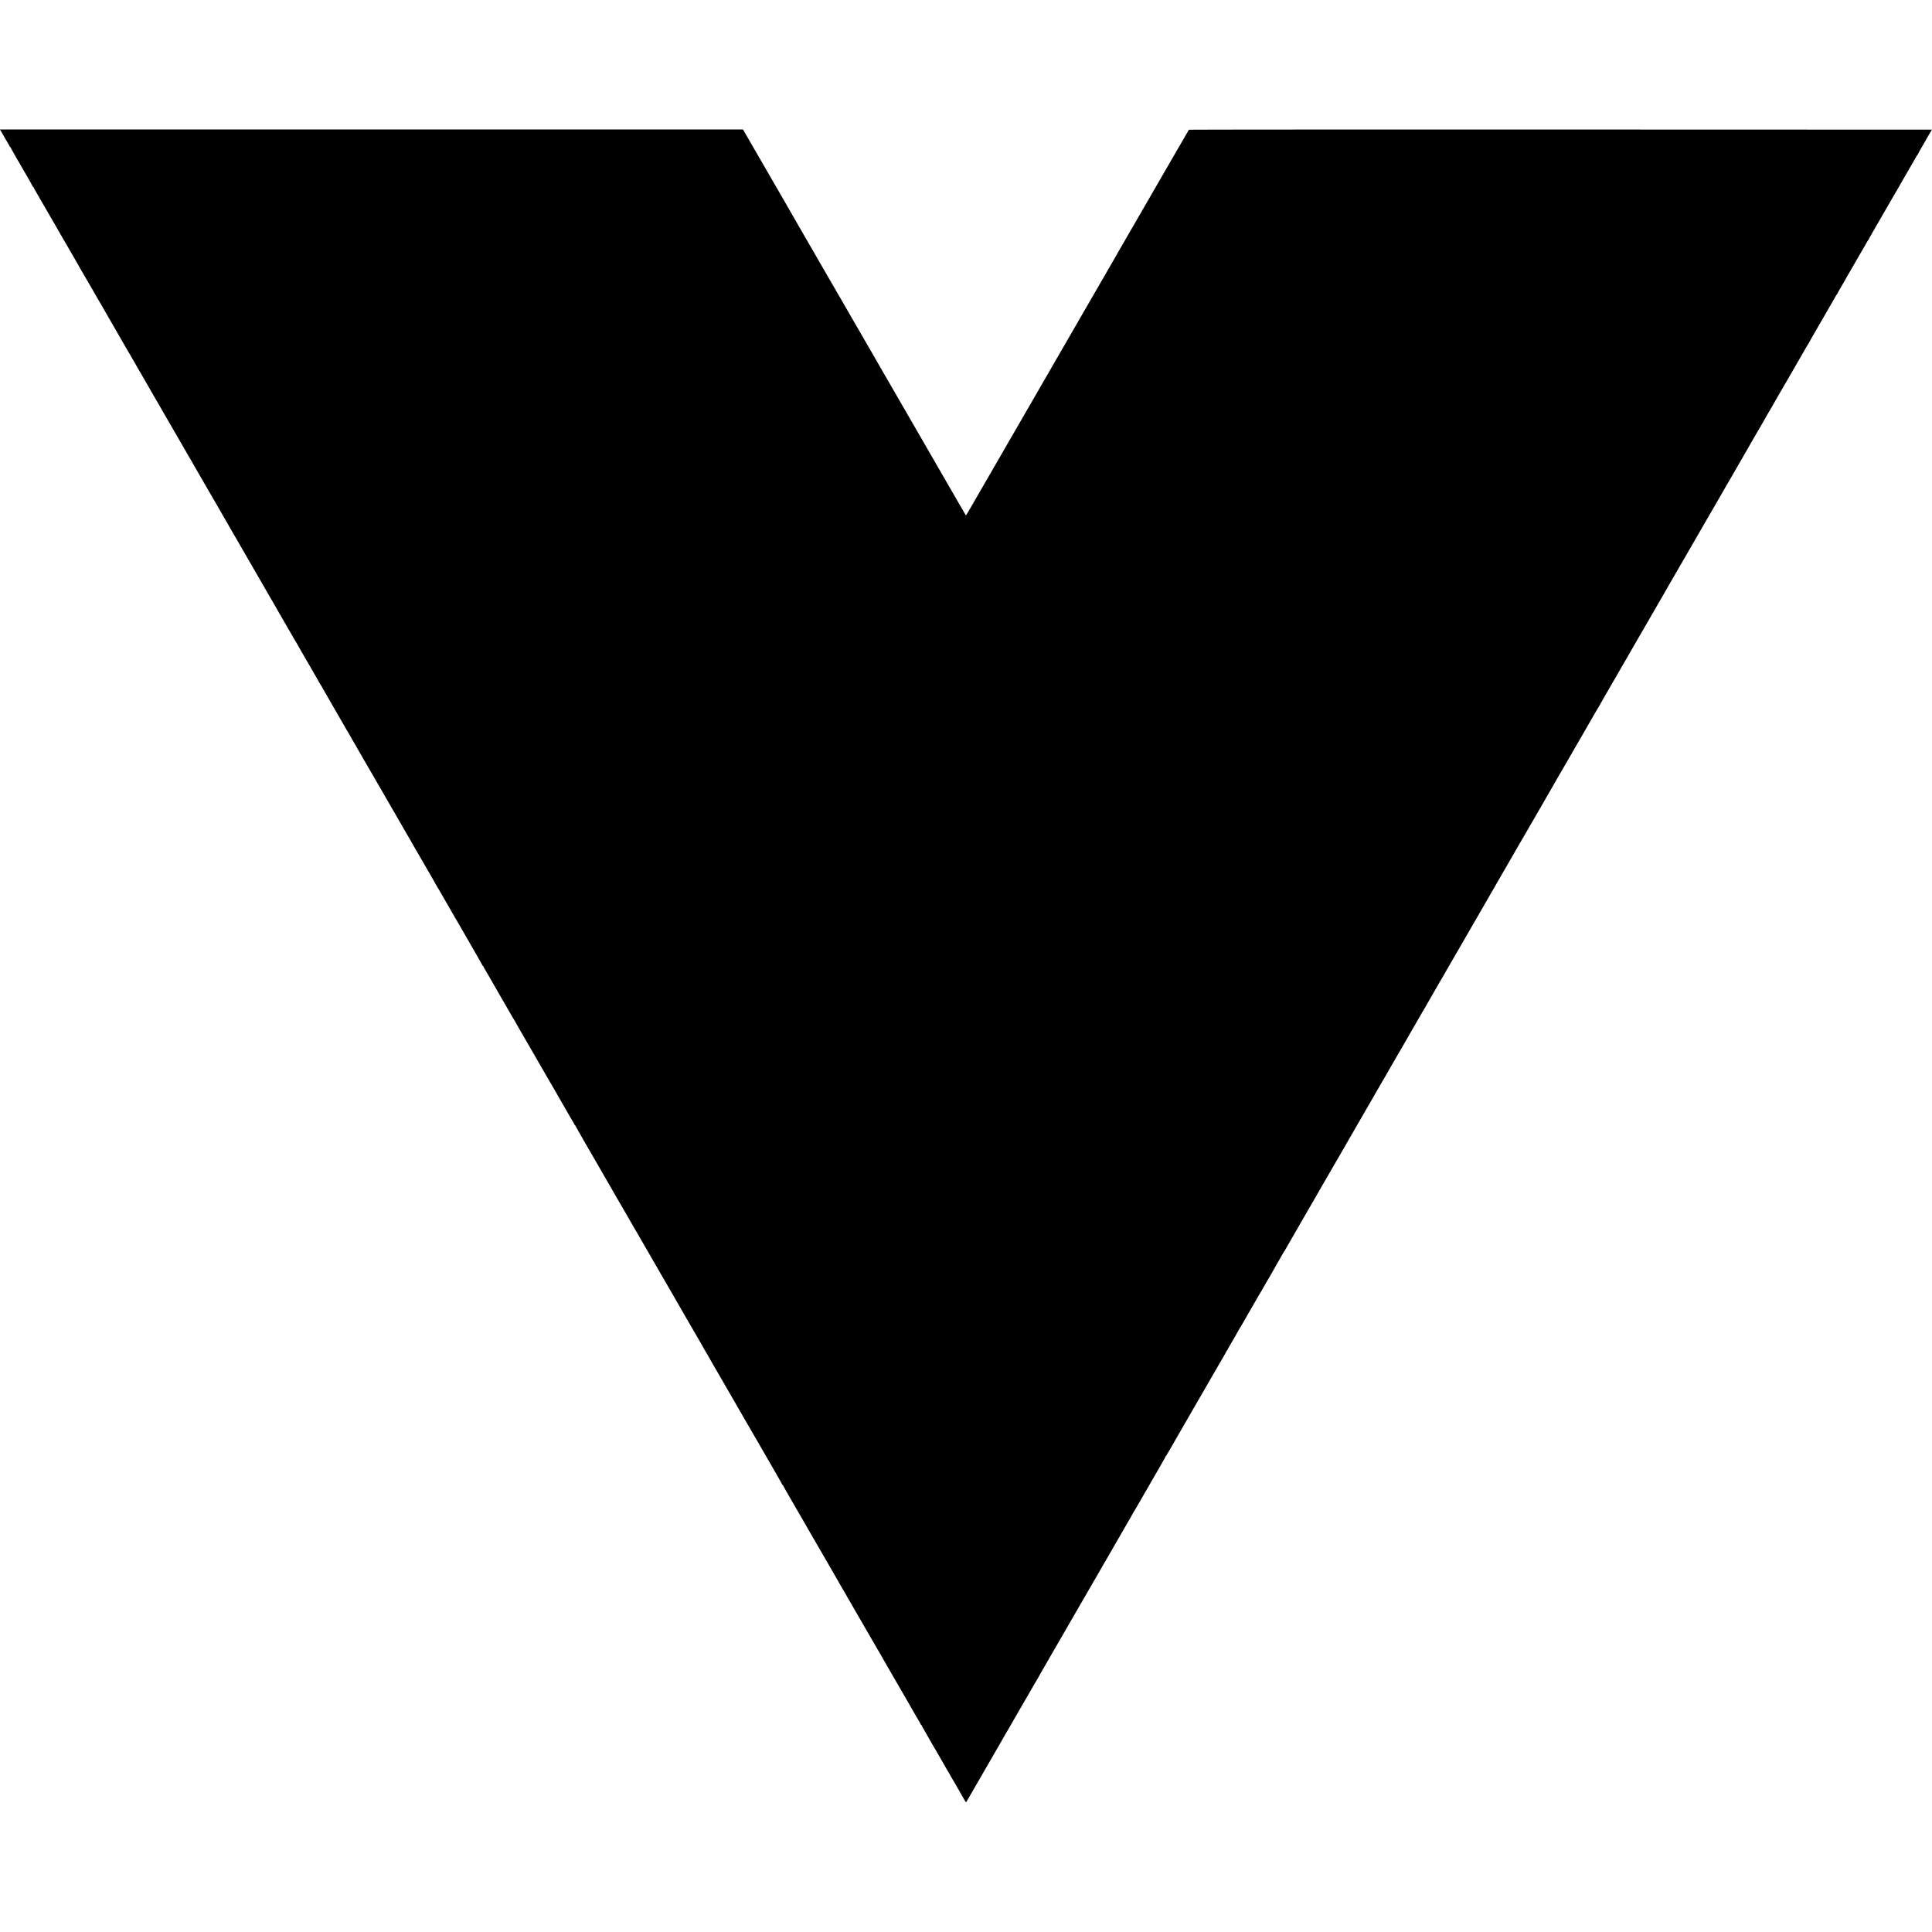
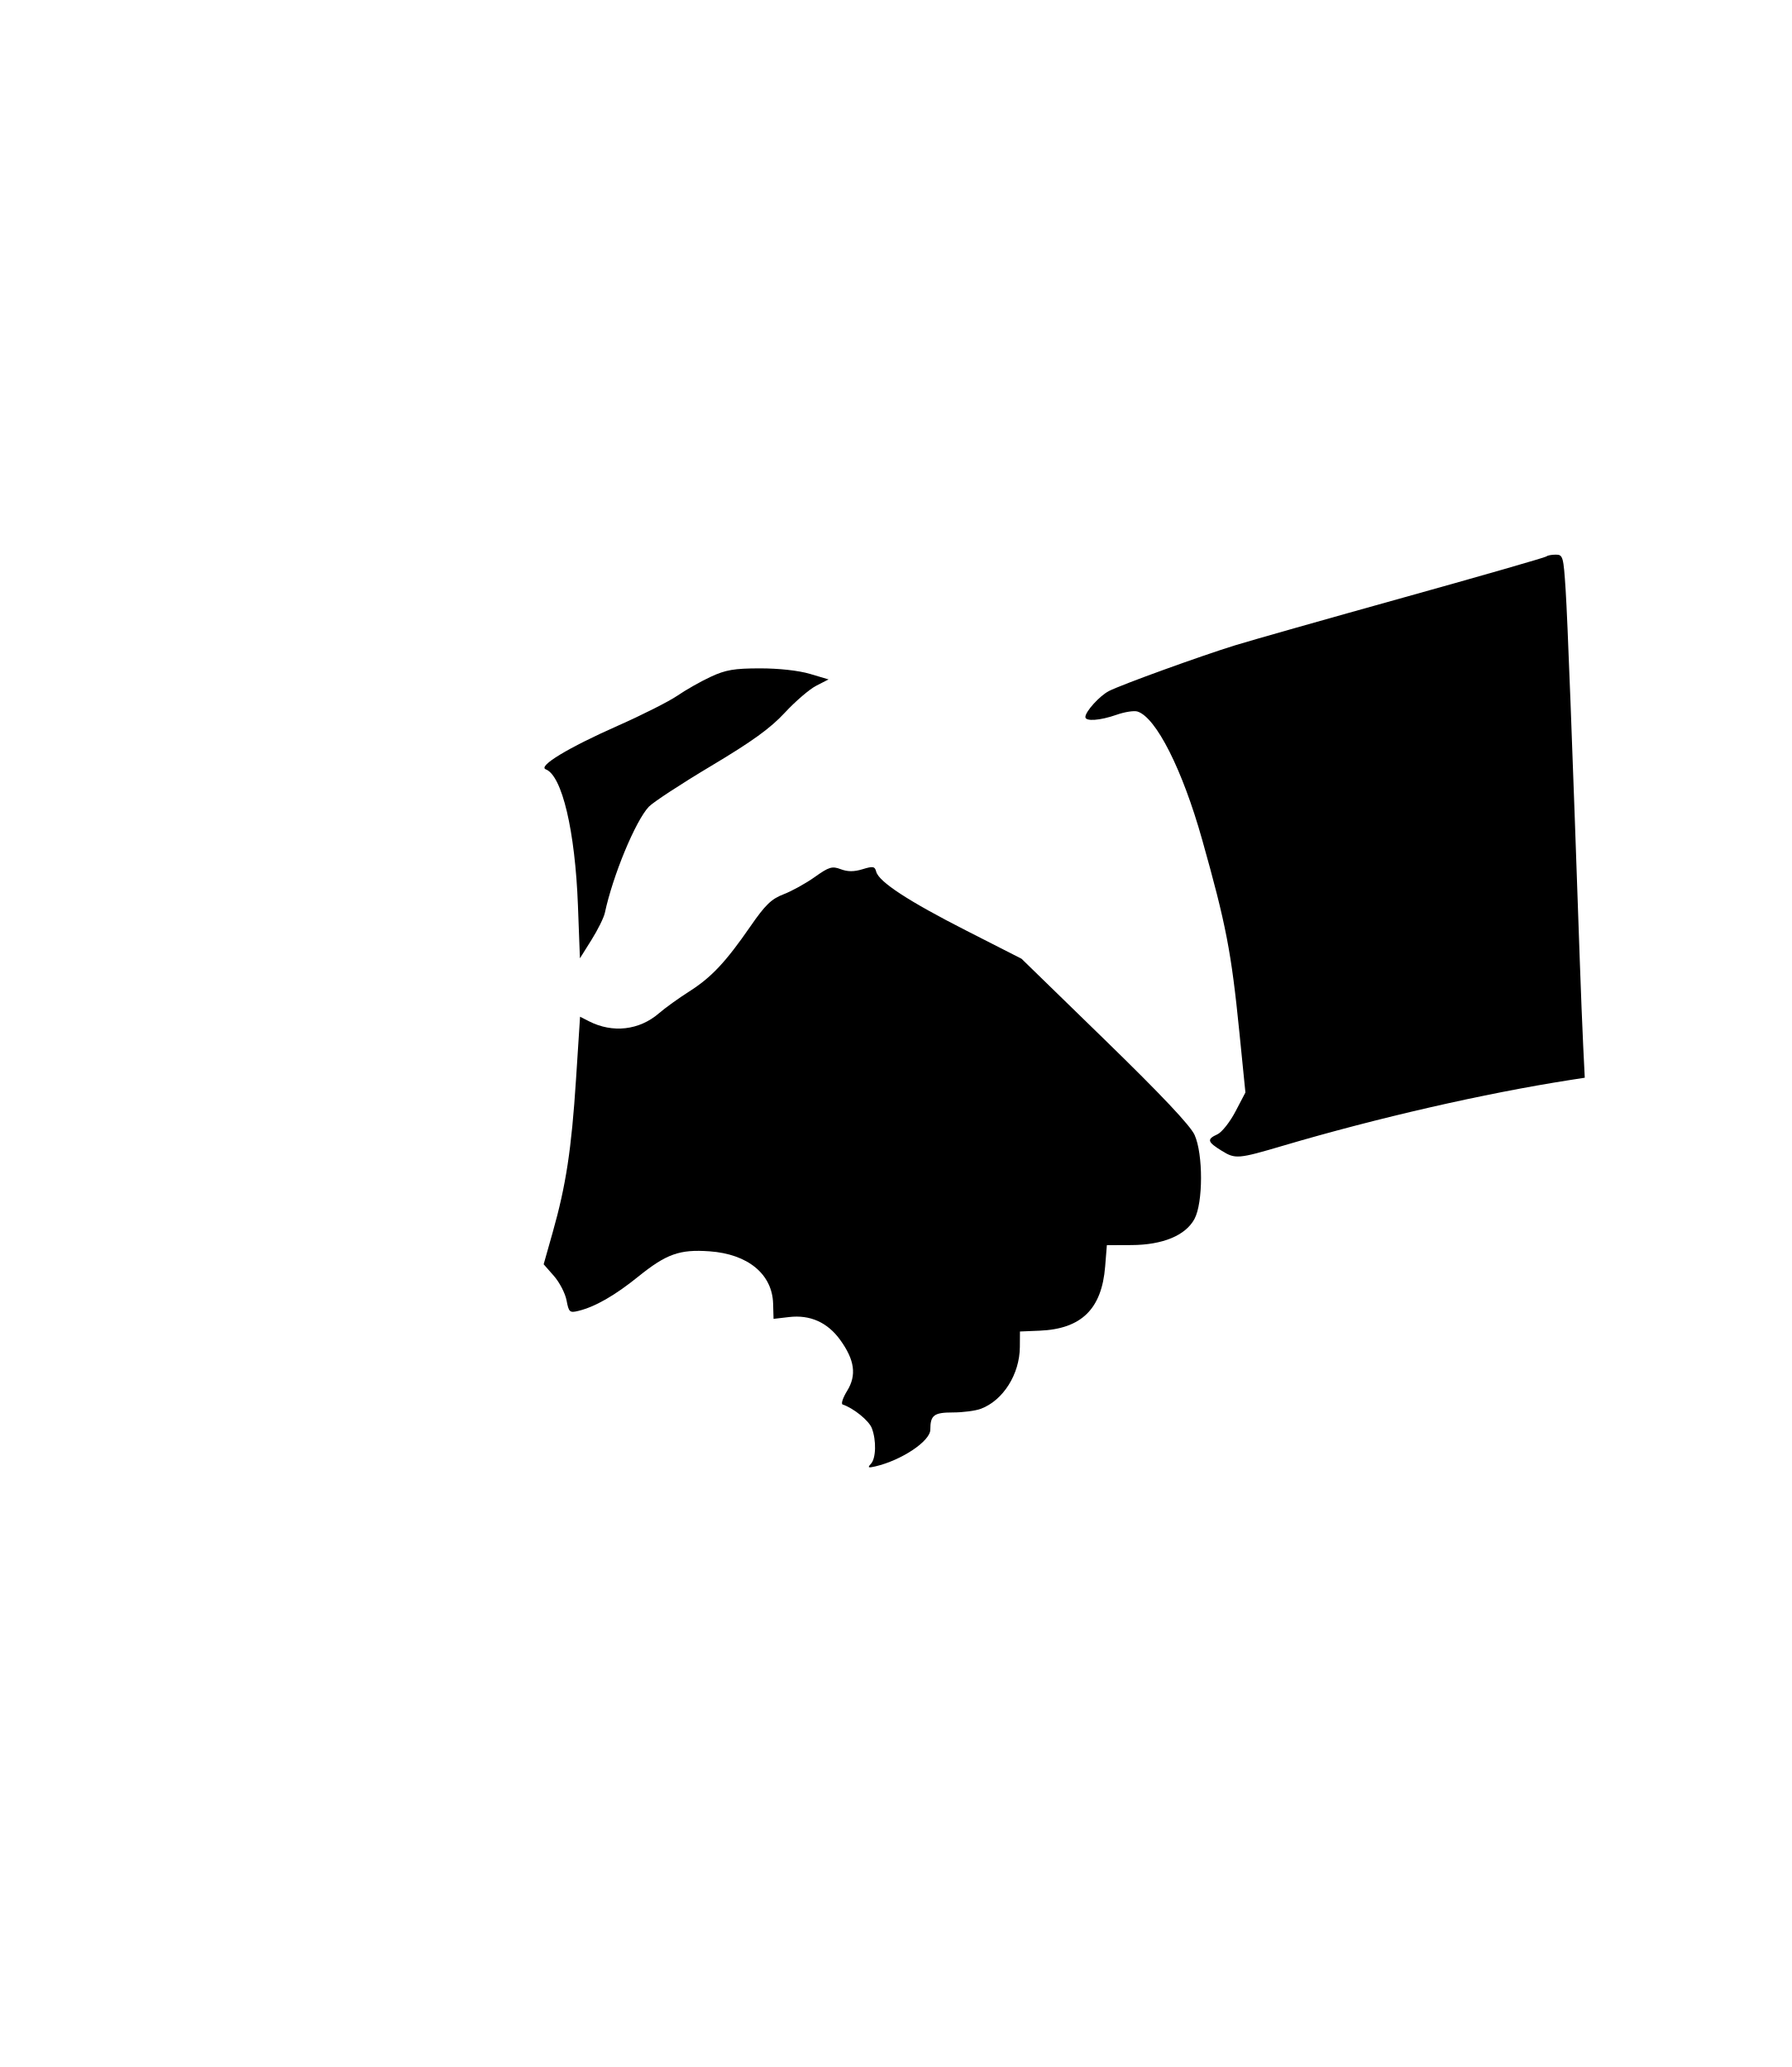
- <svg xmlns="http://www.w3.org/2000/svg" version="1.0" width="16pt" height="16pt" viewBox="0 0 16 16" preserveAspectRatio="xMidYMid meet">
-   <g transform="translate(0,16) scale(0.00032,-0.00032)" fill="#000000" stroke="none">
-     <path d="M18 46618 c45 -75 122 -207 122 -211 0 -2 25 -45 55 -95 30 -50 55 -96 55 -102 0 -5 5 -10 10 -10 6 0 10 -4 10 -9 0 -5 73 -135 161 -288 89 -153 173 -298 187 -323 14 -25 32 -57 41 -72 88 -149 187 -324 189 -335 2 -7 8 -13 13 -13 5 0 9 -4 9 -10 0 -5 46 -89 103 -187 175 -302 490 -846 507 -876 8 -16 20 -36 25 -45 28 -46 290 -498 339 -585 13 -23 74 -129 136 -236 61 -107 123 -215 137 -240 14 -25 29 -50 33 -56 5 -5 23 -37 40 -70 18 -33 38 -67 44 -75 11 -16 21 -33 63 -109 14 -25 29 -50 33 -56 4 -5 21 -35 38 -65 55 -100 261 -455 269 -465 4 -5 14 -21 20 -35 15 -29 41 -75 103 -180 24 -41 52 -88 60 -105 9 -16 57 -100 107 -185 112 -193 362 -626 380 -660 8 -14 23 -38 33 -55 11 -16 23 -37 27 -45 4 -8 26 -46 48 -85 23 -38 53 -90 67 -115 46 -81 64 -113 178 -310 62 -107 121 -210 132 -227 37 -67 56 -99 85 -148 16 -27 32 -57 36 -65 4 -8 15 -27 25 -42 9 -15 53 -89 96 -165 44 -76 177 -307 296 -513 120 -206 268 -463 330 -570 131 -227 117 -203 200 -348 36 -62 73 -125 82 -140 10 -15 21 -34 25 -42 4 -8 20 -37 36 -65 17 -27 38 -65 48 -82 49 -85 64 -111 87 -153 13 -25 28 -49 32 -55 4 -5 78 -134 165 -285 87 -151 166 -288 176 -305 10 -16 26 -43 35 -59 9 -17 125 -217 257 -445 132 -229 253 -441 270 -471 17 -30 45 -79 64 -108 18 -29 33 -54 33 -57 0 -2 20 -37 44 -77 24 -40 123 -212 221 -383 97 -170 190 -330 205 -355 16 -25 39 -65 53 -90 13 -25 81 -144 152 -265 70 -121 137 -238 150 -260 12 -22 37 -65 55 -95 18 -30 43 -73 55 -95 12 -22 48 -85 80 -140 77 -132 163 -280 190 -330 13 -22 71 -123 130 -225 59 -102 116 -199 126 -217 10 -17 29 -50 43 -72 15 -22 26 -43 26 -45 0 -2 27 -50 60 -106 33 -56 60 -103 60 -105 0 -2 55 -98 90 -155 8 -14 182 -316 239 -414 13 -22 45 -79 72 -124 27 -46 49 -86 49 -89 0 -2 14 -24 30 -48 16 -24 30 -46 30 -49 0 -5 74 -135 100 -176 5 -8 24 -42 43 -75 50 -88 58 -101 262 -455 104 -179 199 -345 213 -370 14 -25 28 -49 32 -55 4 -5 17 -26 28 -45 10 -19 62 -109 114 -200 114 -197 133 -230 170 -295 16 -27 33 -57 38 -65 17 -28 96 -165 103 -180 4 -8 16 -28 26 -45 10 -16 77 -131 148 -255 72 -124 181 -313 243 -420 62 -107 121 -209 131 -227 35 -62 323 -560 392 -678 38 -66 83 -145 100 -175 16 -30 33 -59 37 -65 4 -5 17 -27 29 -47 34 -61 56 -100 90 -156 17 -29 31 -55 31 -57 0 -2 17 -32 39 -67 21 -35 134 -229 251 -433 117 -203 235 -407 261 -451 27 -45 49 -85 49 -88 0 -4 8 -19 19 -34 15 -21 200 -341 309 -533 10 -19 33 -58 51 -87 17 -29 31 -54 31 -56 0 -2 25 -44 55 -94 30 -50 55 -95 55 -98 0 -4 6 -15 14 -23 7 -9 27 -41 43 -71 17 -30 170 -297 342 -594 171 -296 311 -542 311 -547 0 -5 5 -9 10 -9 6 0 10 -4 10 -10 0 -5 22 -47 49 -92 27 -46 58 -99 68 -118 24 -43 81 -140 93 -160 5 -8 66 -114 135 -235 69 -121 130 -227 135 -235 12 -21 259 -447 283 -490 10 -19 28 -47 38 -62 11 -14 19 -29 19 -32 0 -3 37 -69 83 -148 99 -170 305 -526 337 -583 13 -22 31 -53 41 -70 11 -16 22 -37 26 -45 7 -14 82 -146 103 -180 14 -24 181 -311 205 -355 13 -22 46 -80 75 -130 29 -49 64 -110 78 -135 14 -25 51 -88 82 -140 31 -52 59 -102 63 -110 4 -8 18 -33 31 -55 205 -353 284 -489 309 -535 17 -30 45 -78 62 -106 18 -28 36 -60 39 -72 4 -12 12 -22 17 -22 5 0 9 -4 9 -10 0 -5 109 -197 241 -427 133 -230 250 -431 259 -448 51 -90 222 -385 280 -485 37 -63 78 -135 92 -160 14 -25 67 -117 118 -205 51 -88 101 -175 111 -193 34 -58 55 -95 149 -257 51 -88 101 -173 110 -190 9 -16 76 -131 147 -255 72 -124 140 -241 151 -260 61 -108 281 -489 355 -615 38 -66 77 -133 87 -150 35 -63 91 -161 100 -175 14 -23 99 -169 128 -220 54 -97 135 -235 142 -245 4 -5 20 -32 35 -60 26 -48 238 -416 276 -480 10 -16 26 -46 37 -65 30 -53 382 -661 403 -695 10 -16 22 -37 26 -45 4 -8 26 -48 50 -88 24 -41 43 -75 43 -77 0 -2 22 -40 50 -85 27 -45 50 -84 50 -86 0 -3 38 -69 83 -147 84 -142 302 -520 340 -587 10 -19 34 -60 52 -90 18 -30 44 -75 57 -100 14 -25 45 -79 70 -120 25 -41 56 -96 70 -121 14 -25 77 -133 138 -240 62 -107 122 -210 132 -229 25 -43 310 -535 337 -581 11 -19 26 -45 34 -59 17 -32 238 -414 266 -460 11 -19 24 -41 28 -49 3 -7 75 -133 160 -278 84 -146 153 -269 153 -274 0 -5 5 -9 10 -9 6 0 10 -4 10 -10 0 -5 82 -150 181 -322 182 -314 201 -346 240 -415 12 -21 80 -139 152 -263 71 -124 141 -245 155 -270 14 -25 28 -49 32 -55 6 -8 145 -248 220 -380 37 -66 209 -362 229 -395 11 -19 24 -42 28 -49 4 -8 67 -118 140 -243 73 -125 133 -230 133 -233 0 -2 15 -28 33 -57 19 -29 47 -78 64 -108 17 -30 53 -93 79 -139 53 -90 82 -141 157 -272 82 -142 115 -199 381 -659 142 -245 268 -463 281 -485 12 -22 71 -125 132 -230 60 -104 172 -298 248 -430 76 -132 146 -253 156 -270 11 -16 22 -36 26 -44 3 -8 30 -54 60 -103 29 -49 53 -91 53 -93 0 -3 18 -34 40 -70 22 -36 40 -67 40 -69 0 -2 37 -66 81 -142 45 -77 98 -168 119 -204 20 -36 47 -81 58 -100 12 -19 27 -47 33 -62 6 -16 15 -28 20 -28 5 0 9 -4 9 -9 0 -6 63 -118 140 -251 77 -133 140 -243 140 -245 0 -2 18 -33 41 -70 22 -37 49 -83 60 -101 10 -19 29 -51 40 -71 25 -45 109 -189 126 -218 7 -11 17 -29 22 -40 6 -11 22 -38 35 -60 14 -22 37 -62 52 -90 14 -27 35 -62 45 -77 11 -14 19 -29 19 -32 0 -3 18 -35 40 -71 22 -36 40 -67 40 -69 0 -2 19 -35 42 -72 23 -38 55 -94 72 -124 26 -47 139 -244 171 -298 6 -9 21 -36 34 -60 28 -48 37 -51 51 -19 6 12 19 36 29 52 10 17 27 46 38 65 11 19 104 181 208 360 103 179 199 345 213 370 14 25 42 74 64 109 21 34 38 65 38 67 0 2 18 33 40 69 22 36 40 67 40 69 0 3 177 310 199 346 16 26 136 234 140 244 2 5 25 44 52 88 27 44 49 81 49 84 0 2 18 34 40 70 22 36 40 67 40 69 0 2 20 36 43 77 35 58 169 289 297 513 9 17 50 86 90 155 40 69 86 150 103 180 16 30 35 62 41 70 6 8 16 24 22 35 35 64 72 129 167 293 59 100 116 199 127 220 11 20 30 53 41 72 43 72 1070 1850 1121 1940 14 25 65 113 113 195 48 83 96 166 107 185 10 19 28 50 38 68 11 18 73 124 137 235 64 111 175 303 246 427 71 124 173 299 225 390 52 91 116 202 143 248 27 45 49 85 49 89 0 4 6 14 14 22 7 9 28 43 46 76 26 47 251 436 378 655 11 19 29 51 40 70 11 19 101 176 201 348 99 172 181 317 181 323 0 5 5 9 10 9 6 0 10 5 10 11 0 6 8 23 18 37 11 15 32 52 49 82 16 30 130 228 253 440 122 212 234 405 248 430 13 25 39 70 57 100 39 65 69 117 130 225 25 44 50 87 55 95 12 19 78 134 220 380 61 107 129 224 150 260 161 277 222 382 246 425 15 28 47 83 71 123 24 41 43 78 43 83 0 5 4 9 8 9 4 0 13 12 19 28 7 15 23 45 36 67 66 110 277 478 277 483 0 3 6 13 14 21 7 9 27 41 43 71 17 30 45 80 63 110 34 57 375 649 394 685 6 11 16 27 22 35 6 8 26 42 44 75 18 33 41 74 51 90 10 17 24 41 32 55 54 97 72 128 88 152 11 14 19 28 19 30 0 3 79 141 175 308 96 167 175 305 175 308 0 3 6 13 14 21 7 9 26 39 41 66 33 60 276 483 338 587 24 40 46 80 50 88 4 8 13 24 20 35 14 23 95 163 125 215 11 19 52 91 92 160 40 69 80 139 90 155 9 17 103 179 207 360 105 182 200 346 211 365 103 181 463 802 489 845 7 11 15 27 19 35 4 8 29 51 55 95 64 110 828 1433 848 1470 9 17 24 41 33 55 9 14 29 48 45 77 15 28 52 93 82 145 30 51 62 107 71 123 17 30 231 398 400 690 51 88 103 179 115 202 12 23 26 48 32 55 6 7 24 38 40 68 17 30 61 107 98 170 37 63 84 144 103 180 19 36 41 72 48 81 8 8 14 18 14 21 0 4 27 51 59 106 32 55 72 124 89 154 16 29 71 125 122 213 51 88 104 180 118 205 13 25 28 50 32 55 4 6 17 26 28 45 11 19 45 80 77 135 31 55 66 116 77 135 11 19 88 152 171 295 401 694 620 1072 650 1125 11 19 87 152 170 295 83 143 158 273 166 288 9 16 21 36 26 45 6 9 31 52 55 96 25 43 54 94 66 115 11 20 95 164 186 321 91 157 173 299 182 315 9 17 26 46 37 65 12 19 66 114 121 210 56 96 108 186 117 200 8 14 24 40 34 59 24 45 383 664 412 713 5 9 17 29 26 45 15 28 120 210 241 419 36 61 68 117 72 125 4 8 12 23 19 34 35 57 245 420 262 453 11 20 35 61 53 90 17 29 32 54 32 56 0 3 28 51 62 108 33 57 70 119 80 138 10 19 23 42 28 50 5 8 32 53 59 100 27 47 149 258 271 470 122 212 234 405 248 430 30 53 62 108 80 135 6 11 15 27 19 35 4 8 85 150 181 315 96 165 187 323 202 350 31 56 116 202 130 225 5 8 25 42 43 75 19 33 92 159 162 280 149 257 157 271 202 350 19 33 38 67 43 75 9 14 228 392 275 475 12 22 55 96 95 165 40 69 80 139 90 155 24 42 202 350 221 383 9 15 27 47 41 72 14 25 75 131 136 236 61 106 121 210 134 232 99 172 271 470 279 482 5 8 23 40 40 70 18 30 81 141 142 245 60 105 121 210 135 235 14 25 71 124 127 220 56 96 143 247 194 335 51 88 96 167 102 175 14 24 180 311 204 355 23 43 340 590 356 615 5 8 50 87 101 175 171 301 517 898 582 1008 25 43 46 81 46 83 0 2 12 23 27 47 14 23 40 67 56 97 16 30 35 62 42 70 7 8 15 22 18 30 4 8 20 38 37 65 16 28 33 57 37 65 6 12 111 196 143 250 5 8 55 95 112 193 57 98 113 195 126 215 12 20 27 46 32 57 6 11 14 27 20 35 5 8 76 130 156 270 80 140 165 287 187 325 23 39 52 90 66 115 13 25 30 52 37 61 8 8 14 18 14 21 0 4 41 77 92 165 50 87 175 302 276 478 101 176 208 360 236 408 28 49 67 117 86 152 19 35 41 70 48 77 6 6 12 15 12 19 0 7 124 224 167 291 12 21 23 40 23 42 0 2 21 40 46 83 26 43 55 92 64 109 54 95 327 568 354 614 19 30 45 75 59 100 71 128 82 145 89 148 4 2 8 8 8 13 0 5 42 82 94 172 311 538 496 858 518 897 14 25 40 70 58 100 18 30 42 71 53 90 10 19 79 139 152 265 73 127 142 246 153 265 10 19 43 76 72 125 29 50 63 108 75 130 65 116 80 140 87 143 4 2 8 8 8 12 0 8 114 212 140 250 6 8 14 24 20 35 5 11 54 97 108 190 l100 170 -9611 3 c-5286 1 -9614 -1 -9618 -5 -5 -6 -419 -719 -619 -1068 -89 -155 -267 -463 -323 -560 -38 -66 -81 -140 -95 -165 -31 -56 -263 -457 -526 -910 -110 -190 -224 -388 -254 -440 -29 -52 -61 -109 -71 -125 -23 -39 -243 -420 -268 -465 -11 -19 -204 -352 -428 -740 -224 -388 -477 -826 -563 -975 -85 -148 -185 -322 -222 -385 -37 -63 -120 -207 -185 -320 -65 -113 -177 -306 -248 -430 -72 -124 -172 -297 -222 -385 -51 -88 -142 -245 -202 -350 -131 -226 -247 -427 -408 -705 -65 -113 -249 -432 -410 -710 -160 -278 -388 -673 -506 -877 -118 -205 -216 -373 -219 -373 -3 0 -52 82 -109 183 -58 100 -144 250 -192 332 -95 164 -402 696 -647 1120 -85 149 -228 396 -317 550 -212 365 -982 1700 -1008 1745 -10 19 -43 76 -72 125 -29 50 -64 110 -77 135 -14 25 -63 110 -110 190 -47 80 -96 165 -110 190 -14 25 -99 171 -188 325 -89 154 -174 300 -188 325 -13 25 -64 113 -112 195 -48 83 -140 242 -205 355 -65 113 -183 317 -263 454 -79 137 -152 264 -163 282 -50 89 -335 583 -354 614 -12 19 -34 58 -50 85 -15 28 -129 226 -253 440 -124 215 -235 408 -247 430 -12 22 -69 121 -127 220 -58 99 -226 389 -373 645 -148 256 -324 561 -392 678 -67 117 -134 232 -147 255 -13 23 -33 59 -46 80 l-22 37 -9615 0 -9615 0 20 -32z" />
-   </g>
+ <svg xmlns="http://www.w3.org/2000/svg" width="520" height="600" viewBox="0 0 520 600" version="1.1">
+   <path d="M 448.816 161.517 C 448.532 161.802, 429.894 167.165, 407.399 173.436 C 384.905 179.707, 362.900 185.948, 358.500 187.306 C 348.459 190.405, 325.377 198.769, 321.838 200.590 C 319.143 201.978, 315 206.548, 315 208.135 C 315 209.470, 319.291 209.162, 324.041 207.486 C 326.402 206.653, 329.140 206.227, 330.126 206.540 C 335.526 208.254, 343.166 223.382, 348.872 243.660 C 355.841 268.428, 357.354 276.258, 359.704 299.705 L 361.449 317.124 358.549 322.663 C 356.954 325.710, 354.603 328.680, 353.324 329.262 C 350.188 330.691, 350.384 331.456, 354.542 334.026 C 358.545 336.500, 359.266 336.440, 372.500 332.534 C 399.826 324.469, 430.826 317.376, 455.718 313.493 L 459.936 312.835 459.484 303.668 C 459.236 298.625, 458.792 287.525, 458.497 279 C 456.270 214.633, 454.949 180.029, 454.385 171.250 C 453.763 161.560, 453.607 161, 451.530 161 C 450.322 161, 449.101 161.233, 448.816 161.517 M 206.241 196.468 C 203.348 197.815, 199.006 200.276, 196.591 201.938 C 194.175 203.599, 186.417 207.518, 179.350 210.645 C 164.855 217.059, 156.018 222.409, 158.405 223.325 C 163.131 225.139, 166.918 241.183, 167.731 262.838 L 168.308 278.175 171.655 272.838 C 173.496 269.902, 175.243 266.375, 175.537 265 C 177.858 254.148, 184.403 238.334, 188.291 234.184 C 189.506 232.886, 197.637 227.562, 206.359 222.351 C 218.334 215.198, 223.579 211.408, 227.772 206.879 C 230.827 203.580, 234.933 200.056, 236.897 199.048 L 240.468 197.216 235.053 195.608 C 231.799 194.642, 226.017 194.004, 220.568 194.010 C 213.058 194.018, 210.596 194.440, 206.241 196.468 M 236.452 254.584 C 233.862 256.426, 229.794 258.677, 227.413 259.586 C 223.883 260.935, 222.111 262.647, 217.811 268.870 C 210.591 279.318, 206.454 283.720, 200 287.820 C 196.975 289.742, 193.043 292.575, 191.263 294.115 C 185.535 299.071, 177.804 299.957, 170.924 296.444 L 168.349 295.129 167.172 313.314 C 165.858 333.618, 164.257 344.117, 160.399 357.744 L 157.783 366.988 160.758 370.377 C 162.395 372.241, 164.047 375.435, 164.429 377.476 C 165.071 380.893, 165.337 381.134, 167.813 380.534 C 172.685 379.353, 178.405 376.084, 185.200 370.598 C 193.399 363.977, 197.254 362.606, 205.925 363.227 C 217.076 364.025, 224.136 369.844, 224.377 378.435 L 224.500 382.835 229.015 382.306 C 235.104 381.593, 240.152 383.846, 243.826 388.918 C 248.055 394.757, 248.663 399.190, 245.858 403.730 C 244.621 405.732, 244.034 407.513, 244.554 407.689 C 247.746 408.766, 252.192 412.376, 253.025 414.566 C 254.381 418.132, 254.243 423.342, 252.750 424.929 C 251.724 426.020, 251.958 426.151, 254.058 425.658 C 261.695 423.867, 270 418.311, 270 414.993 C 270 410.799, 271.047 410, 276.542 410 C 279.472 410, 283.137 409.520, 284.685 408.933 C 291.151 406.484, 295.933 398.895, 295.986 391 L 296.017 386.500 301.696 386.266 C 313.850 385.764, 319.749 379.995, 320.741 367.640 L 321.238 361.444 328.369 361.415 C 337.445 361.377, 344.071 358.632, 346.660 353.838 C 349.183 349.167, 349.205 335.015, 346.698 329.447 C 345.478 326.736, 337.081 317.835, 320.683 301.871 L 296.470 278.299 280.485 270.157 C 263.603 261.557, 255.067 255.974, 254.296 253.024 C 253.890 251.471, 253.378 251.378, 250.340 252.311 C 247.857 253.073, 246.029 253.072, 244.006 252.308 C 241.493 251.360, 240.616 251.624, 236.452 254.584" stroke="none" fill="black" fill-rule="evenodd" />
</svg>
